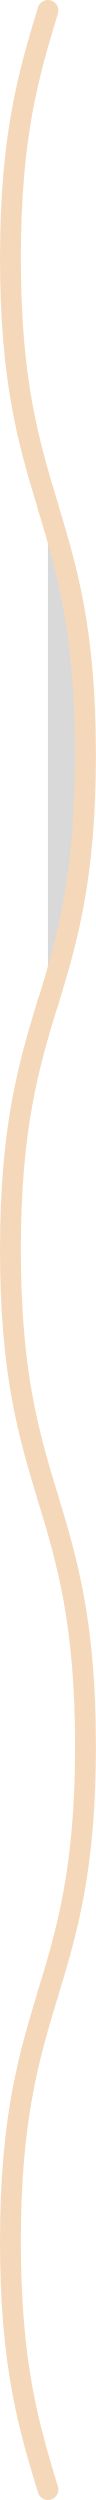
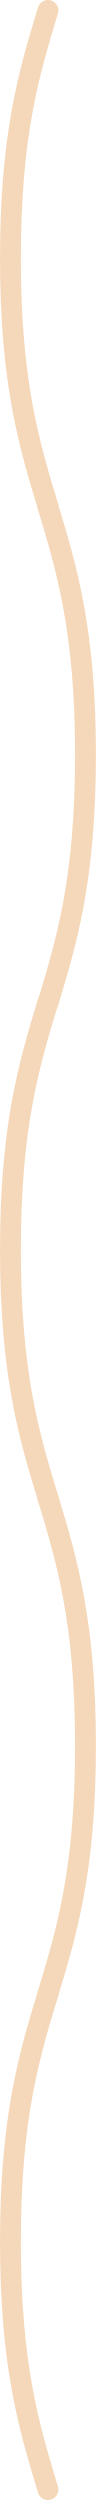
<svg xmlns="http://www.w3.org/2000/svg" width="46" height="1199" viewBox="0 0 46 1199" fill="none">
  <path d="M23 956.199C14 985.899 5 1015.7 5 1075.1C5 1134.6 14 1164.3 23 1194" stroke="#F5D8B9" stroke-width="10" stroke-miterlimit="10" stroke-linecap="round" />
  <path d="M23 718.399C32 748.099 41 777.899 41 837.299C41 896.799 32 926.499 23 956.199" stroke="#F5D8B9" stroke-width="10" stroke-miterlimit="10" stroke-linecap="round" />
  <path d="M23 480.6C14 510.3 5 540.1 5 599.5C5 659 14 688.7 23 718.4" stroke="#F5D8B9" stroke-width="10" stroke-miterlimit="10" stroke-linecap="round" />
-   <path d="M23 243C32 272.725 41 302.55 41 362C41 421.55 32 451.275 23 481" fill="#D9D9D9" />
  <path d="M23 243C32 272.725 41 302.55 41 362C41 421.55 32 451.275 23 481" stroke="#F5D8B9" stroke-width="10" stroke-miterlimit="10" stroke-linecap="round" />
  <path d="M23 5C14 34.7 5 64.5 5 123.9C5 183.4 14 213.1 23 242.8" stroke="#F5D8B9" stroke-width="10" stroke-miterlimit="10" stroke-linecap="round" />
</svg>
